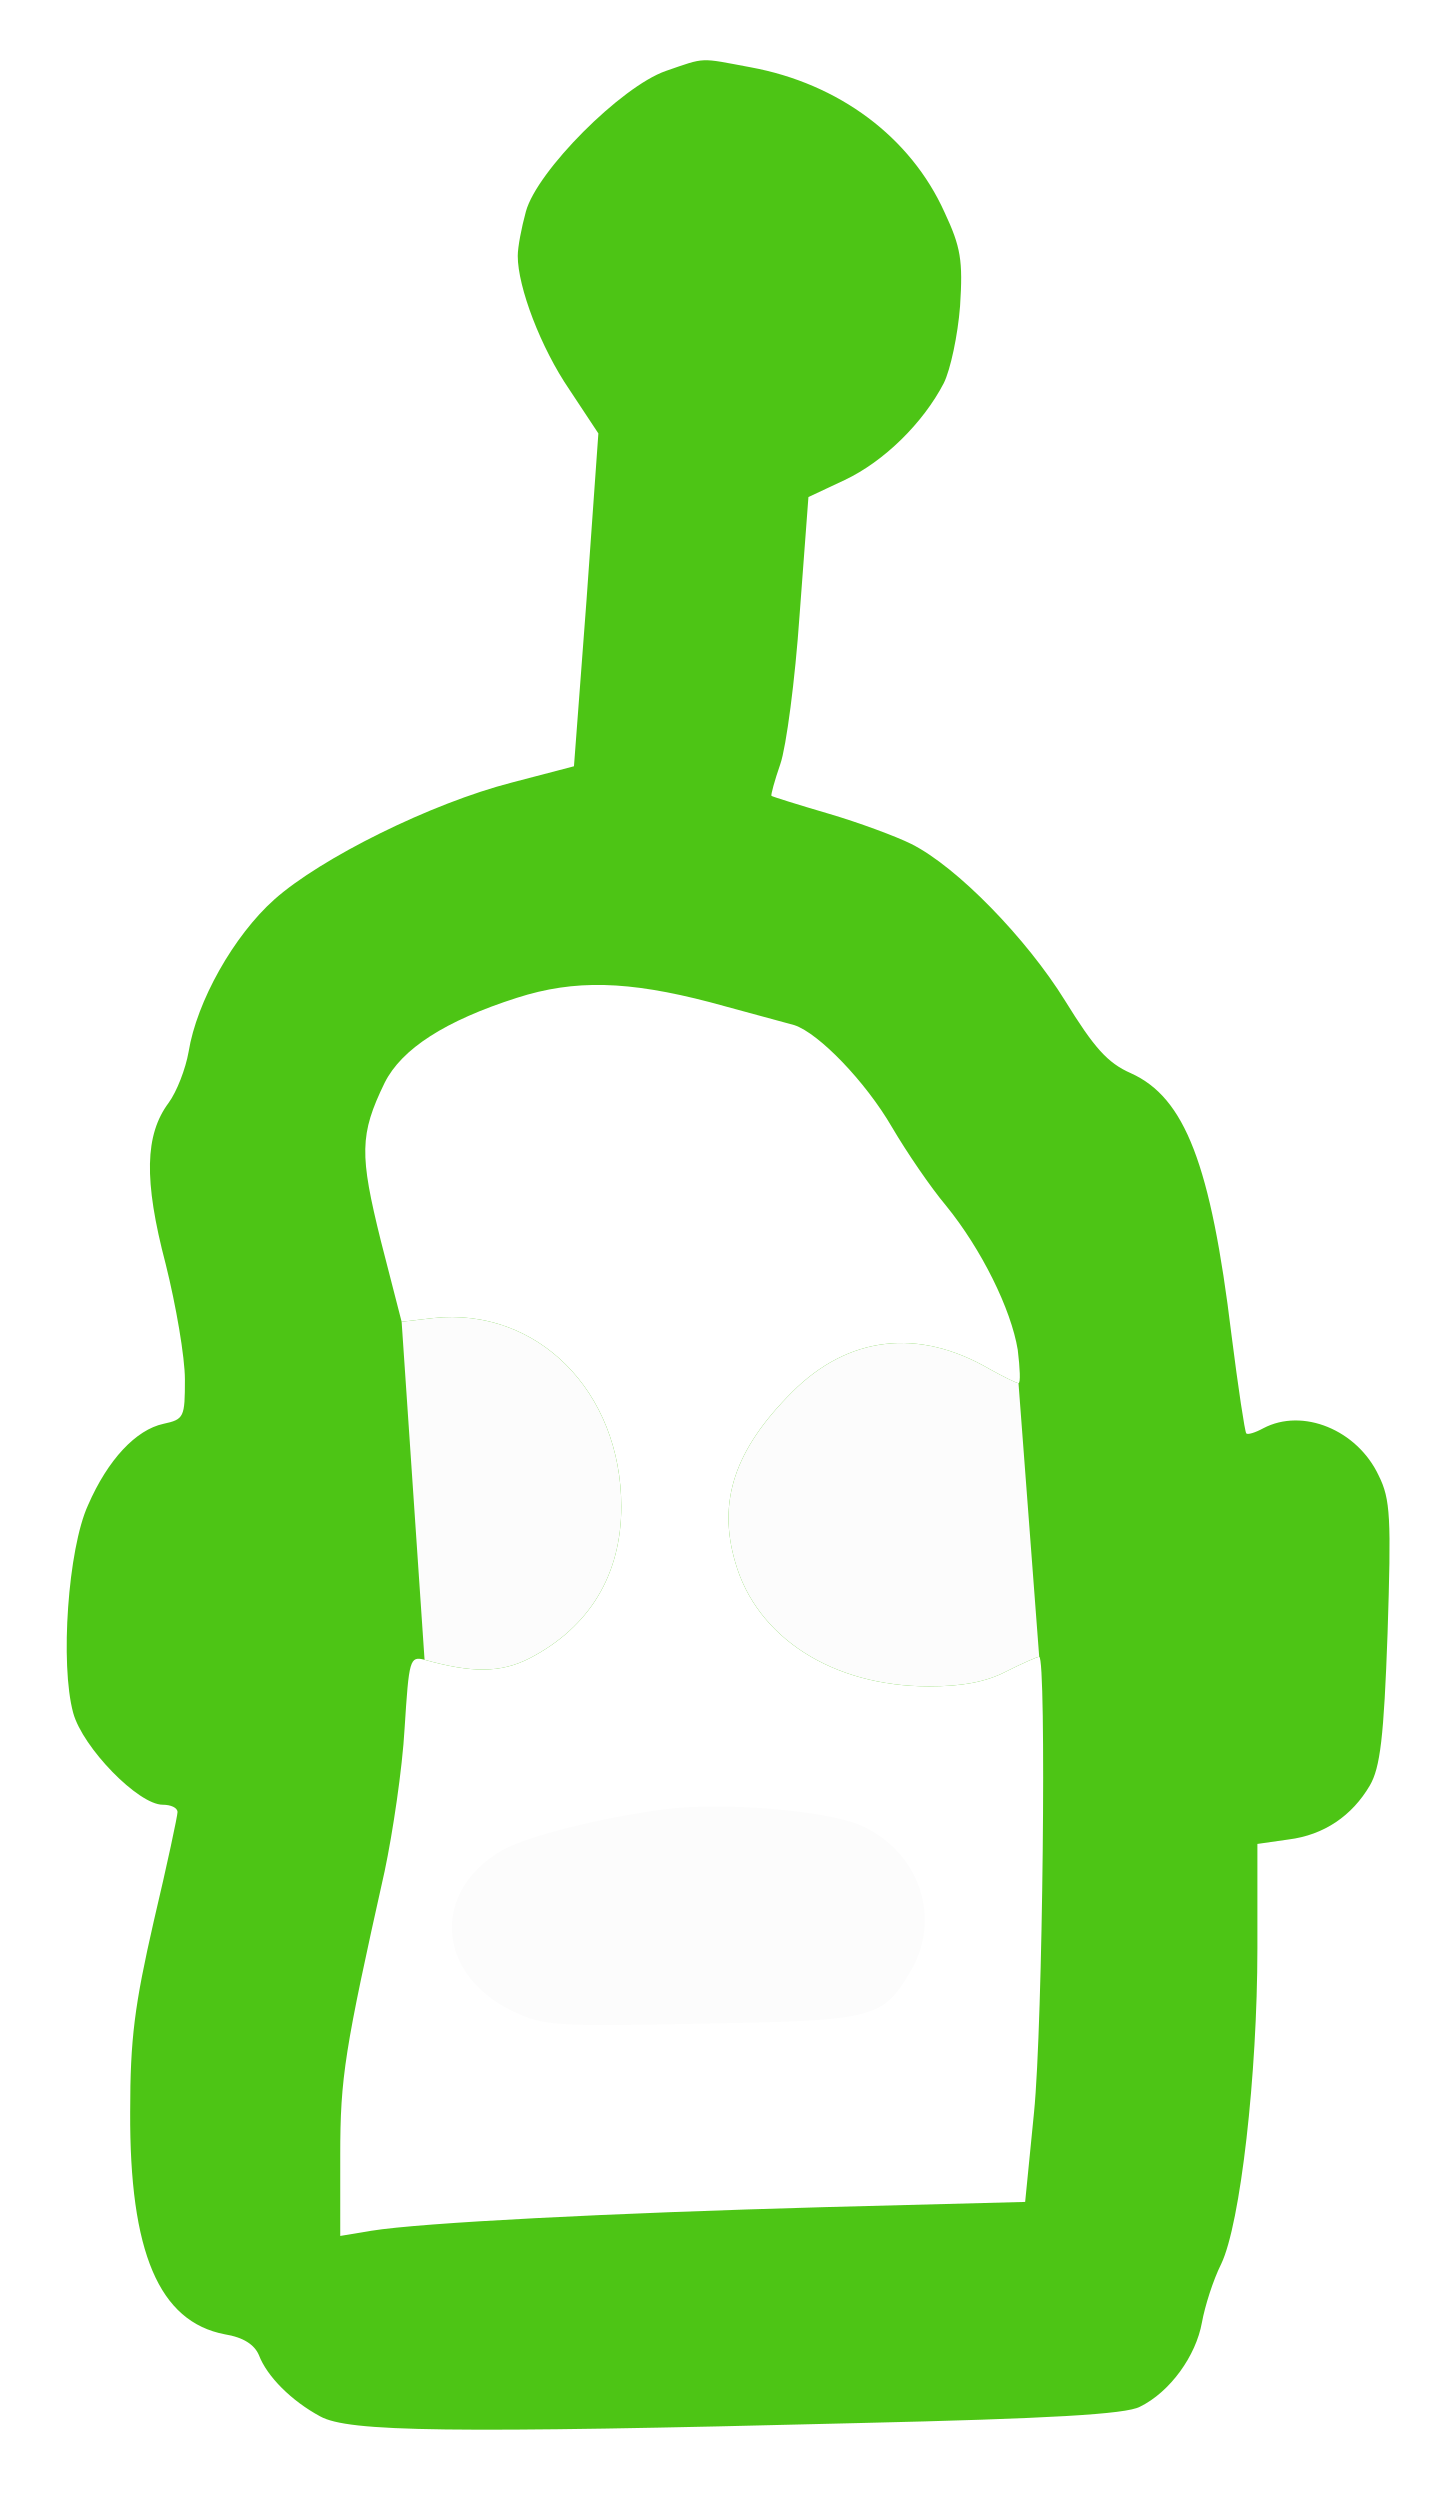
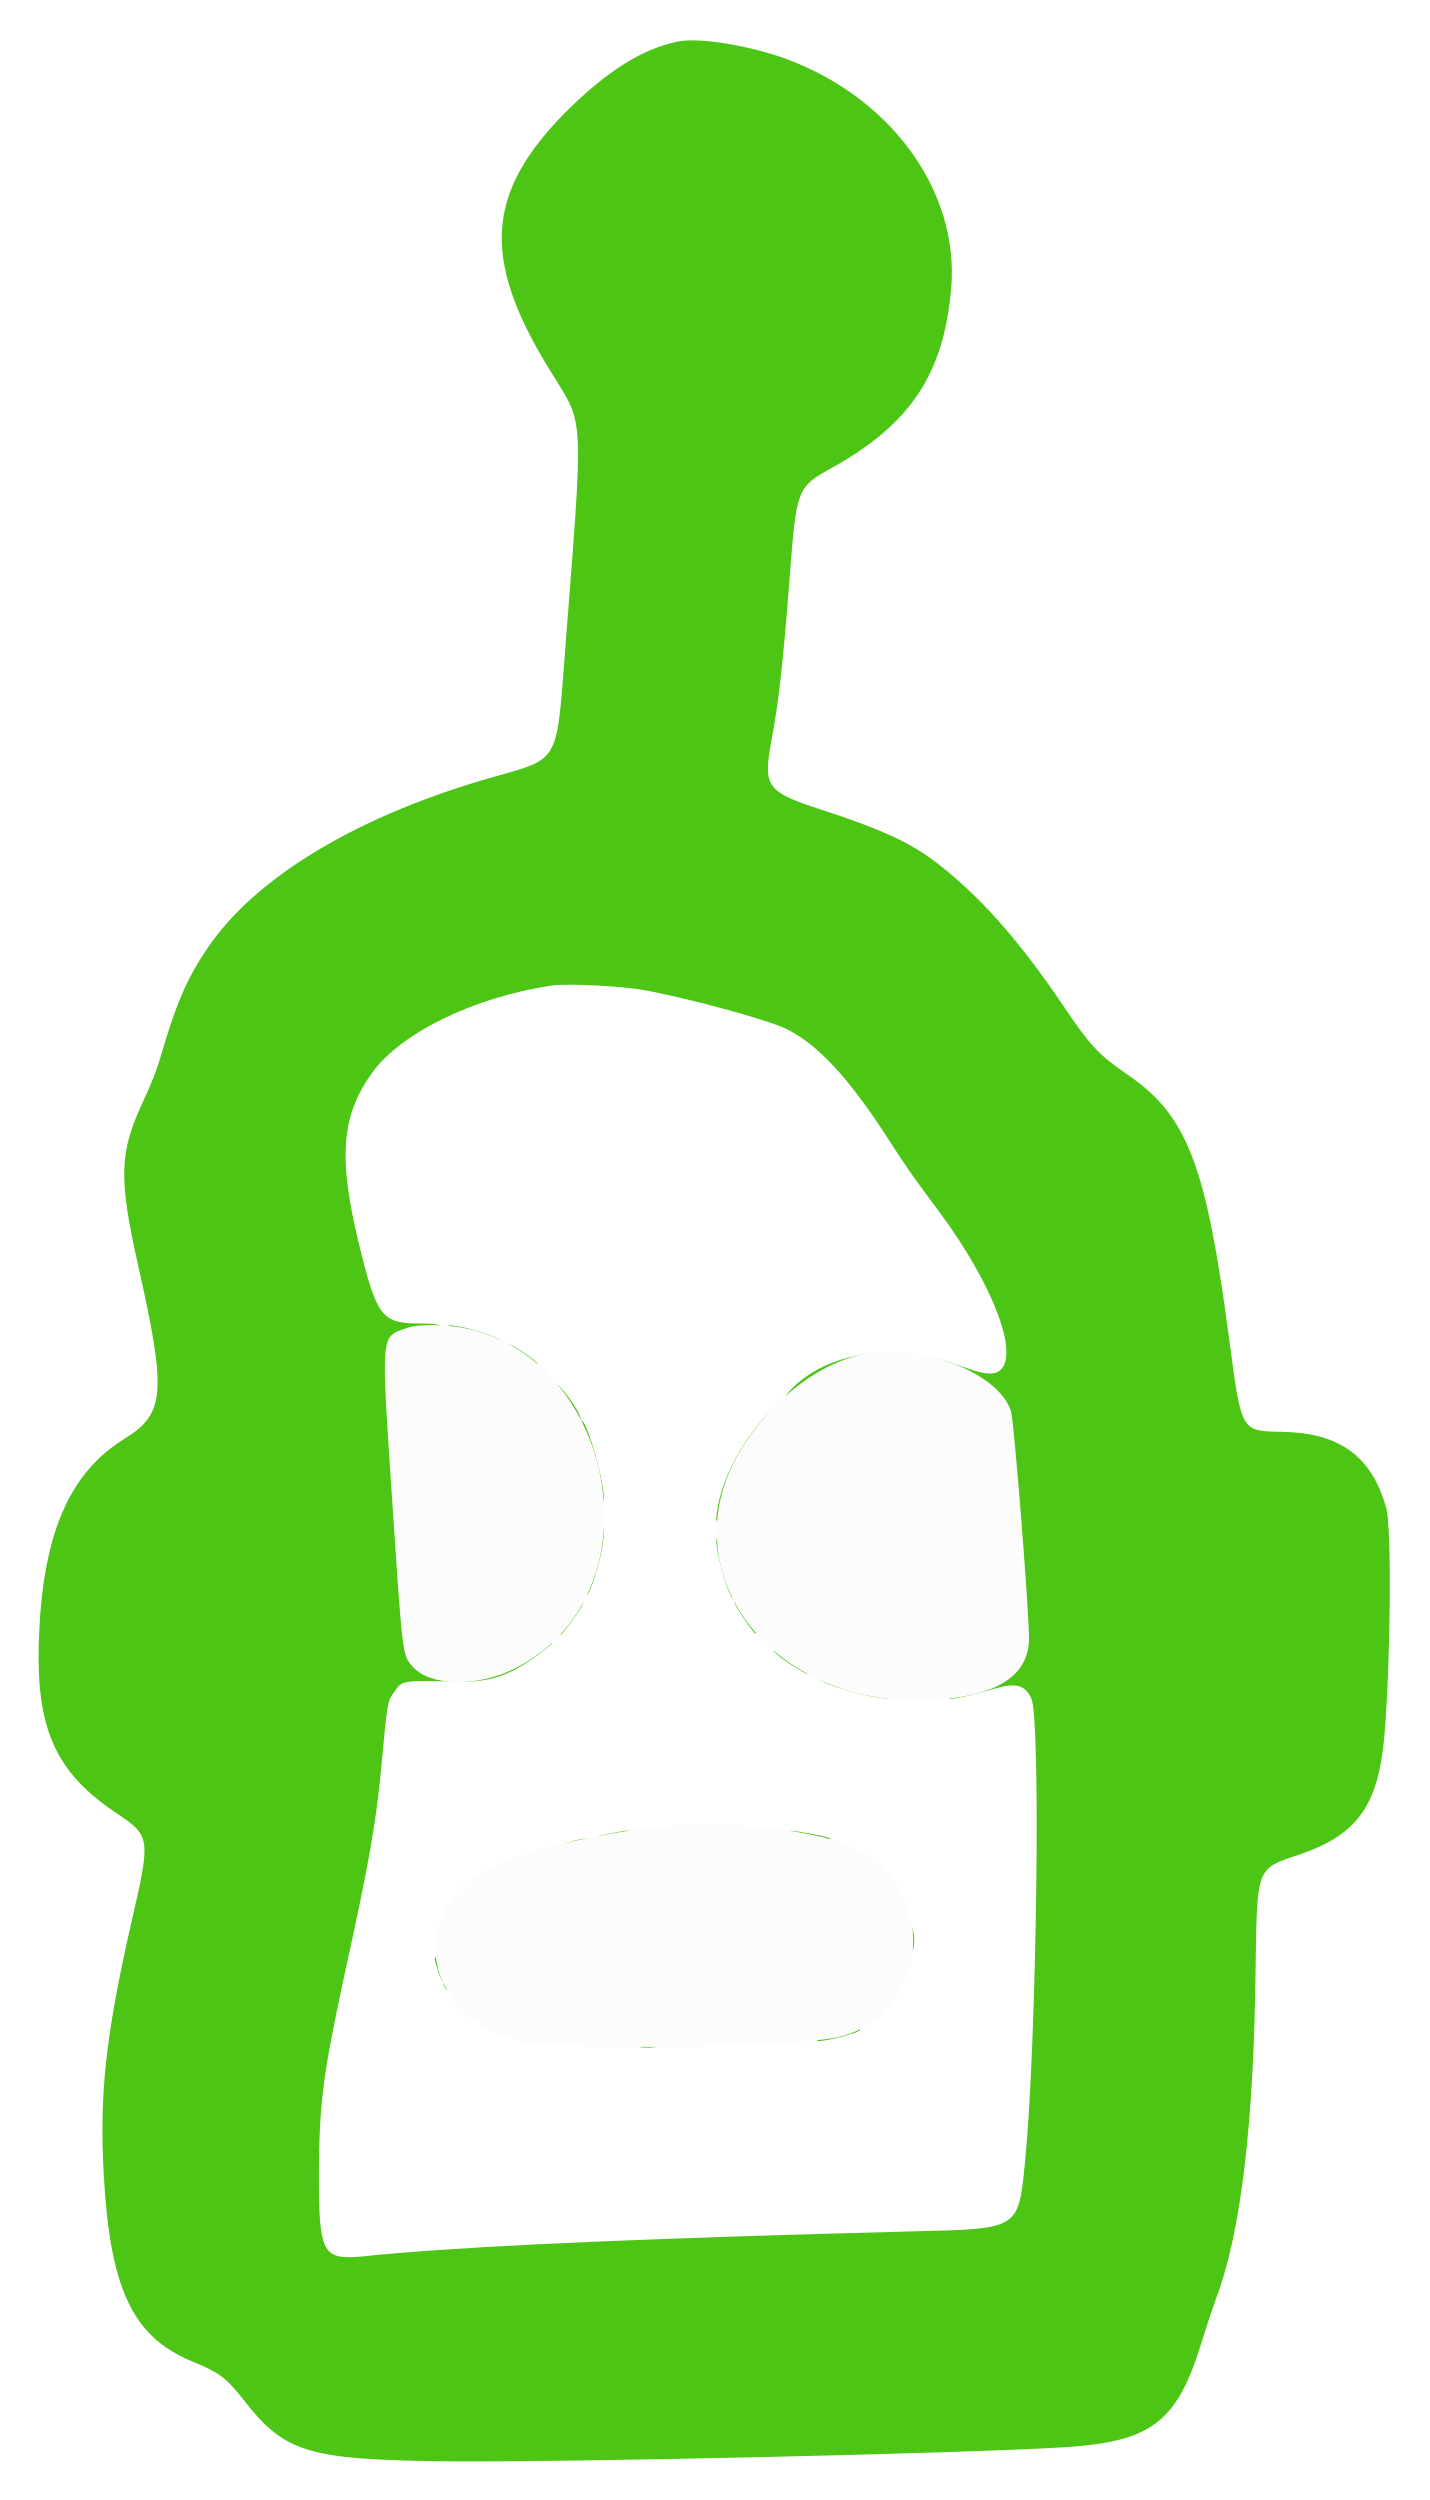
- <svg xmlns="http://www.w3.org/2000/svg" viewBox="0 0 196 338">
+ <svg xmlns="http://www.w3.org/2000/svg" viewBox="0 0 894 1564">
  <g fill="#4dc515">
-     <g transform="translate(0,338) scale(0.1,-0.1)">
-       <path d="M900 3284 c-60 -21 -174 -135 -189 -190 -6 -22 -11 -48 -11 -60 0 -42 31 -124 70 -181 l39 -59 -16 -225 -17 -225 -84 -22 c-109 -28 -258 -102 -321 -158 -55 -49 -105 -138 -116 -206 -4 -23 -16 -54 -27 -69 -32 -43 -34 -104 -4 -218 14 -56 26 -126 26 -156 0 -51 -1 -54 -29 -60 -37 -8 -75 -48 -102 -110 -27 -59 -38 -215 -20 -281 13 -47 88 -124 121 -124 11 0 20 -4 20 -10 0 -5 -14 -71 -32 -147 -26 -114 -32 -159 -32 -258 -1 -190 39 -284 128 -301 25 -4 40 -14 46 -28 11 -29 44 -62 83 -83 38 -21 172 -23 727 -9 260 6 362 12 381 22 41 20 76 69 84 114 4 22 15 57 26 79 26 54 49 256 49 427 l0 141 42 6 c48 6 86 32 110 73 14 24 19 65 24 206 5 156 4 181 -12 213 -29 62 -103 92 -156 64 -11 -6 -21 -9 -23 -7 -2 2 -11 62 -20 133 -28 231 -63 321 -136 354 -32 14 -50 35 -89 98 -52 84 -146 181 -208 212 -20 10 -71 29 -112 41 -41 12 -76 23 -77 24 -1 1 4 20 12 43 8 23 20 114 26 201 l12 160 49 23 c53 25 106 77 134 131 9 18 19 65 22 104 4 62 1 80 -21 127 -46 102 -143 174 -262 196 -70 13 -60 14 -115 -5z m60 -1259 c52 -14 103 -28 114 -31 33 -11 96 -76 132 -138 20 -34 52 -81 73 -106 48 -59 88 -140 97 -195 3 -25 4 -45 1 -45 -3 0 -21 9 -39 19 -96 56 -191 45 -267 -31 -78 -78 -101 -148 -77 -230 29 -102 132 -168 262 -168 45 0 77 6 104 20 22 11 42 20 45 20 10 0 5 -497 -7 -616 l-12 -121 -270 -7 c-291 -8 -546 -21 -614 -32 l-42 -7 0 109 c0 106 6 142 60 384 11 52 24 139 27 193 6 94 7 98 27 93 64 -18 103 -18 142 2 81 42 124 113 124 205 0 156 -114 270 -254 255 l-43 -5 -28 109 c-29 117 -29 144 5 214 23 46 82 84 179 115 78 25 150 23 261 -6z" />
-       <path fill="#fcfcfc" d="M900 934 c-86 -11 -185 -36 -220 -55 -97 -55 -91 -168 13 -218 42 -20 55 -21 256 -17 233 4 244 7 281 69 44 72 14 163 -66 199 -46 20 -185 32 -264 22z" />
-       <path fill="#fcfcfc" d="M574 1136 c64 -18 103 -18 142 2 81 42 124 113 124 205 0 156 -114 270 -254 255 l-43 -5 Z M1377 1510 c-3 0 -21 9 -39 19 -96 56 -191 45 -267 -31 -78 -78 -101 -148 -77 -230 29 -102 132 -168 262 -168 45 0 77 6 104 20 22 11 42 20 45 20 Z" />
+     <g transform="translate(0,1564) scale(0.25,-0.25)">
+       <path d="M1696 6152 c-91 -19 -177 -74 -280 -176 -200 -202 -211 -366 -44 -640 93 -153 90 -85 40 -736 -19 -249 -16 -243 -169 -286 -341 -95 -603 -251 -724 -431 -51 -75 -79 -140 -117 -271 -8 -29 -26 -75 -42 -108 -62 -132 -64 -193 -14 -416 71 -316 67 -370 -34 -432 -141 -87 -207 -243 -215 -512 -6 -215 43 -323 191 -423 90 -60 90 -61 40 -279 -64 -282 -80 -429 -68 -634 16 -281 73 -399 218 -460 71 -29 88 -42 132 -98 101 -130 159 -148 484 -153 293 -4 1309 19 1570 35 219 14 282 63 344 266 11 37 28 86 36 109 61 161 94 437 98 823 4 255 1 249 109 285 145 49 197 122 213 293 16 187 19 522 5 574 -36 130 -117 189 -262 191 -102 2 -100 -1 -131 231 -58 440 -105 561 -256 664 -69 47 -93 72 -159 171 -115 170 -214 280 -325 364 -64 47 -134 79 -281 127 -136 44 -146 57 -125 170 19 102 29 191 46 409 17 225 18 228 107 277 195 109 278 233 297 446 23 249 -158 492 -434 584 -93 30 -201 46 -250 36z m-88 -2373 c108 -19 310 -74 358 -97 79 -38 157 -122 254 -272 51 -79 65 -99 130 -186 139 -187 206 -369 147 -401 -17 -8 -40 -5 -97 16 -168 62 -345 32 -432 -73 -8 -10 8 -10 19 0 23 21 56 43 89 59 19 9 35 18 36 19 1 2 5 3 8 3 8 0 28 5 38 8 13 4 26 5 67 5 21 0 42 1 46 4 6 3 9 3 10 -1 1 -2 7 -5 13 -5 48 -5 153 -49 190 -81 37 -31 37 -33 60 -331 30 -387 32 -379 -112 -418 -29 -8 -29 -8 -41 -10 -13 -1 -23 -11 -14 -13 7 -2 68 12 111 25 53 16 78 10 93 -25 24 -54 13 -854 -15 -1149 -18 -182 -10 -177 -290 -184 -623 -16 -1043 -34 -1278 -54 -37 -3 -81 -7 -96 -9 -95 -8 -104 11 -104 203 1 180 9 247 64 502 62 282 79 381 92 518 15 162 15 165 31 188 22 32 19 31 157 28 82 -3 135 15 206 68 36 28 38 30 30 33 -8 3 -23 -12 -19 -18 1 -3 0 -4 -4 -2 -4 1 -10 -1 -15 -5 -5 -5 -11 -8 -12 -8 -2 0 -8 -5 -13 -11 -6 -5 -11 -9 -11 -7 0 1 -10 -3 -23 -10 -44 -21 -70 -28 -127 -28 -35 -1 -52 1 -83 11 -25 7 -47 41 -53 83 -3 23 -46 657 -46 685 0 63 28 89 96 89 14 0 29 2 32 4 12 8 -5 12 -48 12 -97 0 -109 16 -154 200 -52 215 -44 319 32 426 72 101 256 191 452 220 36 5 170 -1 226 -11z" />
+       <path d="M1122 2934 c2 -3 4 -6 5 -7 2 0 8 -1 13 -1 10 -2 24 -4 38 -7 4 -1 21 -7 36 -13 31 -11 30 -11 37 -10 28 2 -56 34 -112 42 -17 3 -19 2 -17 -4z" />
+       <path d="M1266 2892 c-3 -4 1 -7 33 -29 14 -9 29 -19 32 -22 4 -3 9 -3 13 -1 4 2 -1 8 -20 22 -32 23 -55 35 -58 30z" />
+       <path d="M1391 2791 c-2 -4 0 -10 4 -14 4 -4 11 -14 17 -22 5 -8 12 -18 15 -22 4 -3 7 -8 8 -10 0 -2 0 -5 1 -7 0 -2 3 -7 7 -10 4 -4 7 -9 7 -12 0 -7 11 -30 14 -30 2 0 3 -3 3 -7 0 -4 5 -23 11 -43 6 -20 11 -40 12 -46 1 -5 3 -15 4 -22 1 -7 2 -19 2 -27 0 -18 13 -35 15 -19 5 33 -41 200 -55 200 -1 0 -3 3 -3 6 0 16 -58 96 -62 85z" />
+       <path d="M1904 2699 c-61 -72 -101 -156 -110 -229 -3 -19 -2 -22 4 -20 3 2 6 5 7 7 0 3 1 10 1 15 3 21 8 41 15 63 4 9 5 17 4 19 -2 1 -1 4 2 5 5 4 30 53 26 53 -1 0 1 3 5 7 5 5 15 18 22 29 8 12 17 25 21 29 4 4 6 10 4 14 -1 4 -1 6 1 4 8 -7 28 15 22 25 -2 3 -9 -3 -24 -21z" />
+       <path d="M1502 2426 c-3 -4 -6 -13 -6 -21 0 -16 -2 -32 -6 -48 -1 -5 -3 -12 -4 -16 -1 -4 -6 -20 -12 -35 -11 -31 -11 -30 -10 -37 3 -34 40 75 46 137 3 28 2 30 -8 20z" />
+       <path d="M1794 2385 c6 -45 28 -119 41 -131 3 -3 4 -6 3 -6 -4 0 17 -34 35 -59 9 -12 16 -21 17 -21 5 0 4 13 -1 19 -4 5 -10 12 -13 17 -3 5 -9 12 -12 15 -3 4 -6 8 -6 10 -1 2 -1 5 -1 7 -1 2 -4 7 -8 10 -4 4 -7 10 -8 14 0 3 -6 21 -13 40 -16 42 -17 47 -22 84 0 6 -1 12 -1 15 -1 2 -4 5 -7 7 -6 2 -7 -1 -4 -21z" />
+       <path d="M1454 2253 c-2 -2 -12 -16 -22 -31 -10 -15 -22 -32 -27 -37 -8 -8 -9 -24 -1 -19 6 4 38 47 50 67 9 17 9 27 0 20z" />
+       <path d="M1936 2128 c-5 -3 24 -27 62 -49 23 -15 32 -16 27 -5 -1 5 -13 11 -22 12 -2 0 -5 2 -6 4 -6 9 -34 25 -40 23 -3 -1 -5 0 -5 2 2 11 -6 19 -16 13z" />
+       <path d="M2049 2061 c-23 -8 89 -46 162 -55 18 -2 21 -2 19 3 -4 9 -13 12 -22 7 -5 -3 -8 -3 -9 1 -1 2 -7 5 -13 5 -7 1 -16 2 -21 4 -14 3 -24 6 -32 8 -4 0 -24 7 -44 15 -19 7 -38 13 -40 12z" />
+       <path d="M1527 1668 c-19 -3 -36 -8 -38 -10 -4 -3 7 -10 12 -7 3 1 9 3 15 4 5 1 14 2 20 3 5 1 10 3 11 6 1 3 4 3 9 0 5 -3 9 -2 14 2 12 12 8 12 -43 2z" />
+       <path d="M1976 1674 c0 -7 13 -14 20 -10 5 3 8 3 9 0 1 -3 6 -5 11 -6 25 -4 47 -9 51 -12 7 -4 16 6 9 10 -8 5 -100 22 -100 18z" />
+       <path d="M1437 1650 c-12 -3 -22 -6 -24 -8 -3 -3 7 -10 12 -8 4 3 23 8 40 10 1 0 3 3 4 6 3 7 -3 7 -32 0z" />
+       <path d="M2274 1426 c-3 -10 -3 -13 4 -20 6 -5 6 -7 0 -12 -7 -8 -7 -10 -2 -18 4 -5 4 -5 8 0 7 11 4 56 -4 56 -2 0 -4 -3 -6 -6z" />
+       <path d="M1088 1355 c0 -11 17 -59 21 -59 2 0 2 -2 1 -4 -1 -2 1 -7 5 -12 7 -8 8 -8 10 -3 2 4 0 10 -6 15 -4 4 -7 9 -5 11 1 3 -1 7 -4 10 -3 3 -6 9 -6 14 1 4 0 11 -1 15 -1 4 -3 9 -3 11 0 5 -12 7 -12 2z" />
+       <path d="M2135 1178 c-3 -3 -9 -6 -14 -5 -4 0 -11 -1 -17 -3 -5 -1 -14 -3 -20 -4 -5 -1 -10 -3 -11 -6 -1 -3 -4 -3 -9 0 -7 4 -24 -6 -19 -11 6 -5 107 20 107 27 0 6 -12 8 -17 2z" />
+       <path d="M1606 1142 c-9 -9 -8 -10 15 -10 24 0 37 6 27 12 -9 6 -35 5 -42 -2z" />
+     </g>
+   </g>
+   <g fill="#fcfcfc">
+     <g transform="translate(0,1564) scale(0.25,-0.25)">
+       <path d="M1016 2932 c-64 -22 -63 -8 -34 -439 26 -390 25 -378 51 -408 44 -50 165 -51 258 -3 390 201 229 859 -209 858 -33 0 -50 -2 -66 -8z" />
+       <path d="M2155 2866 c-104 -23 -212 -104 -288 -217 -209 -309 54 -672 467 -647 157 9 237 58 241 148 2 52 -37 546 -45 574 -30 98 -231 174 -375 142z" />
+       <path d="M1686 1688 c-151 -11 -373 -61 -456 -103 -218 -109 -174 -375 72 -437 92 -23 659 -17 788 9 233 46 267 367 50 474 -85 42 -298 69 -454 57z" />
    </g>
  </g>
</svg>
